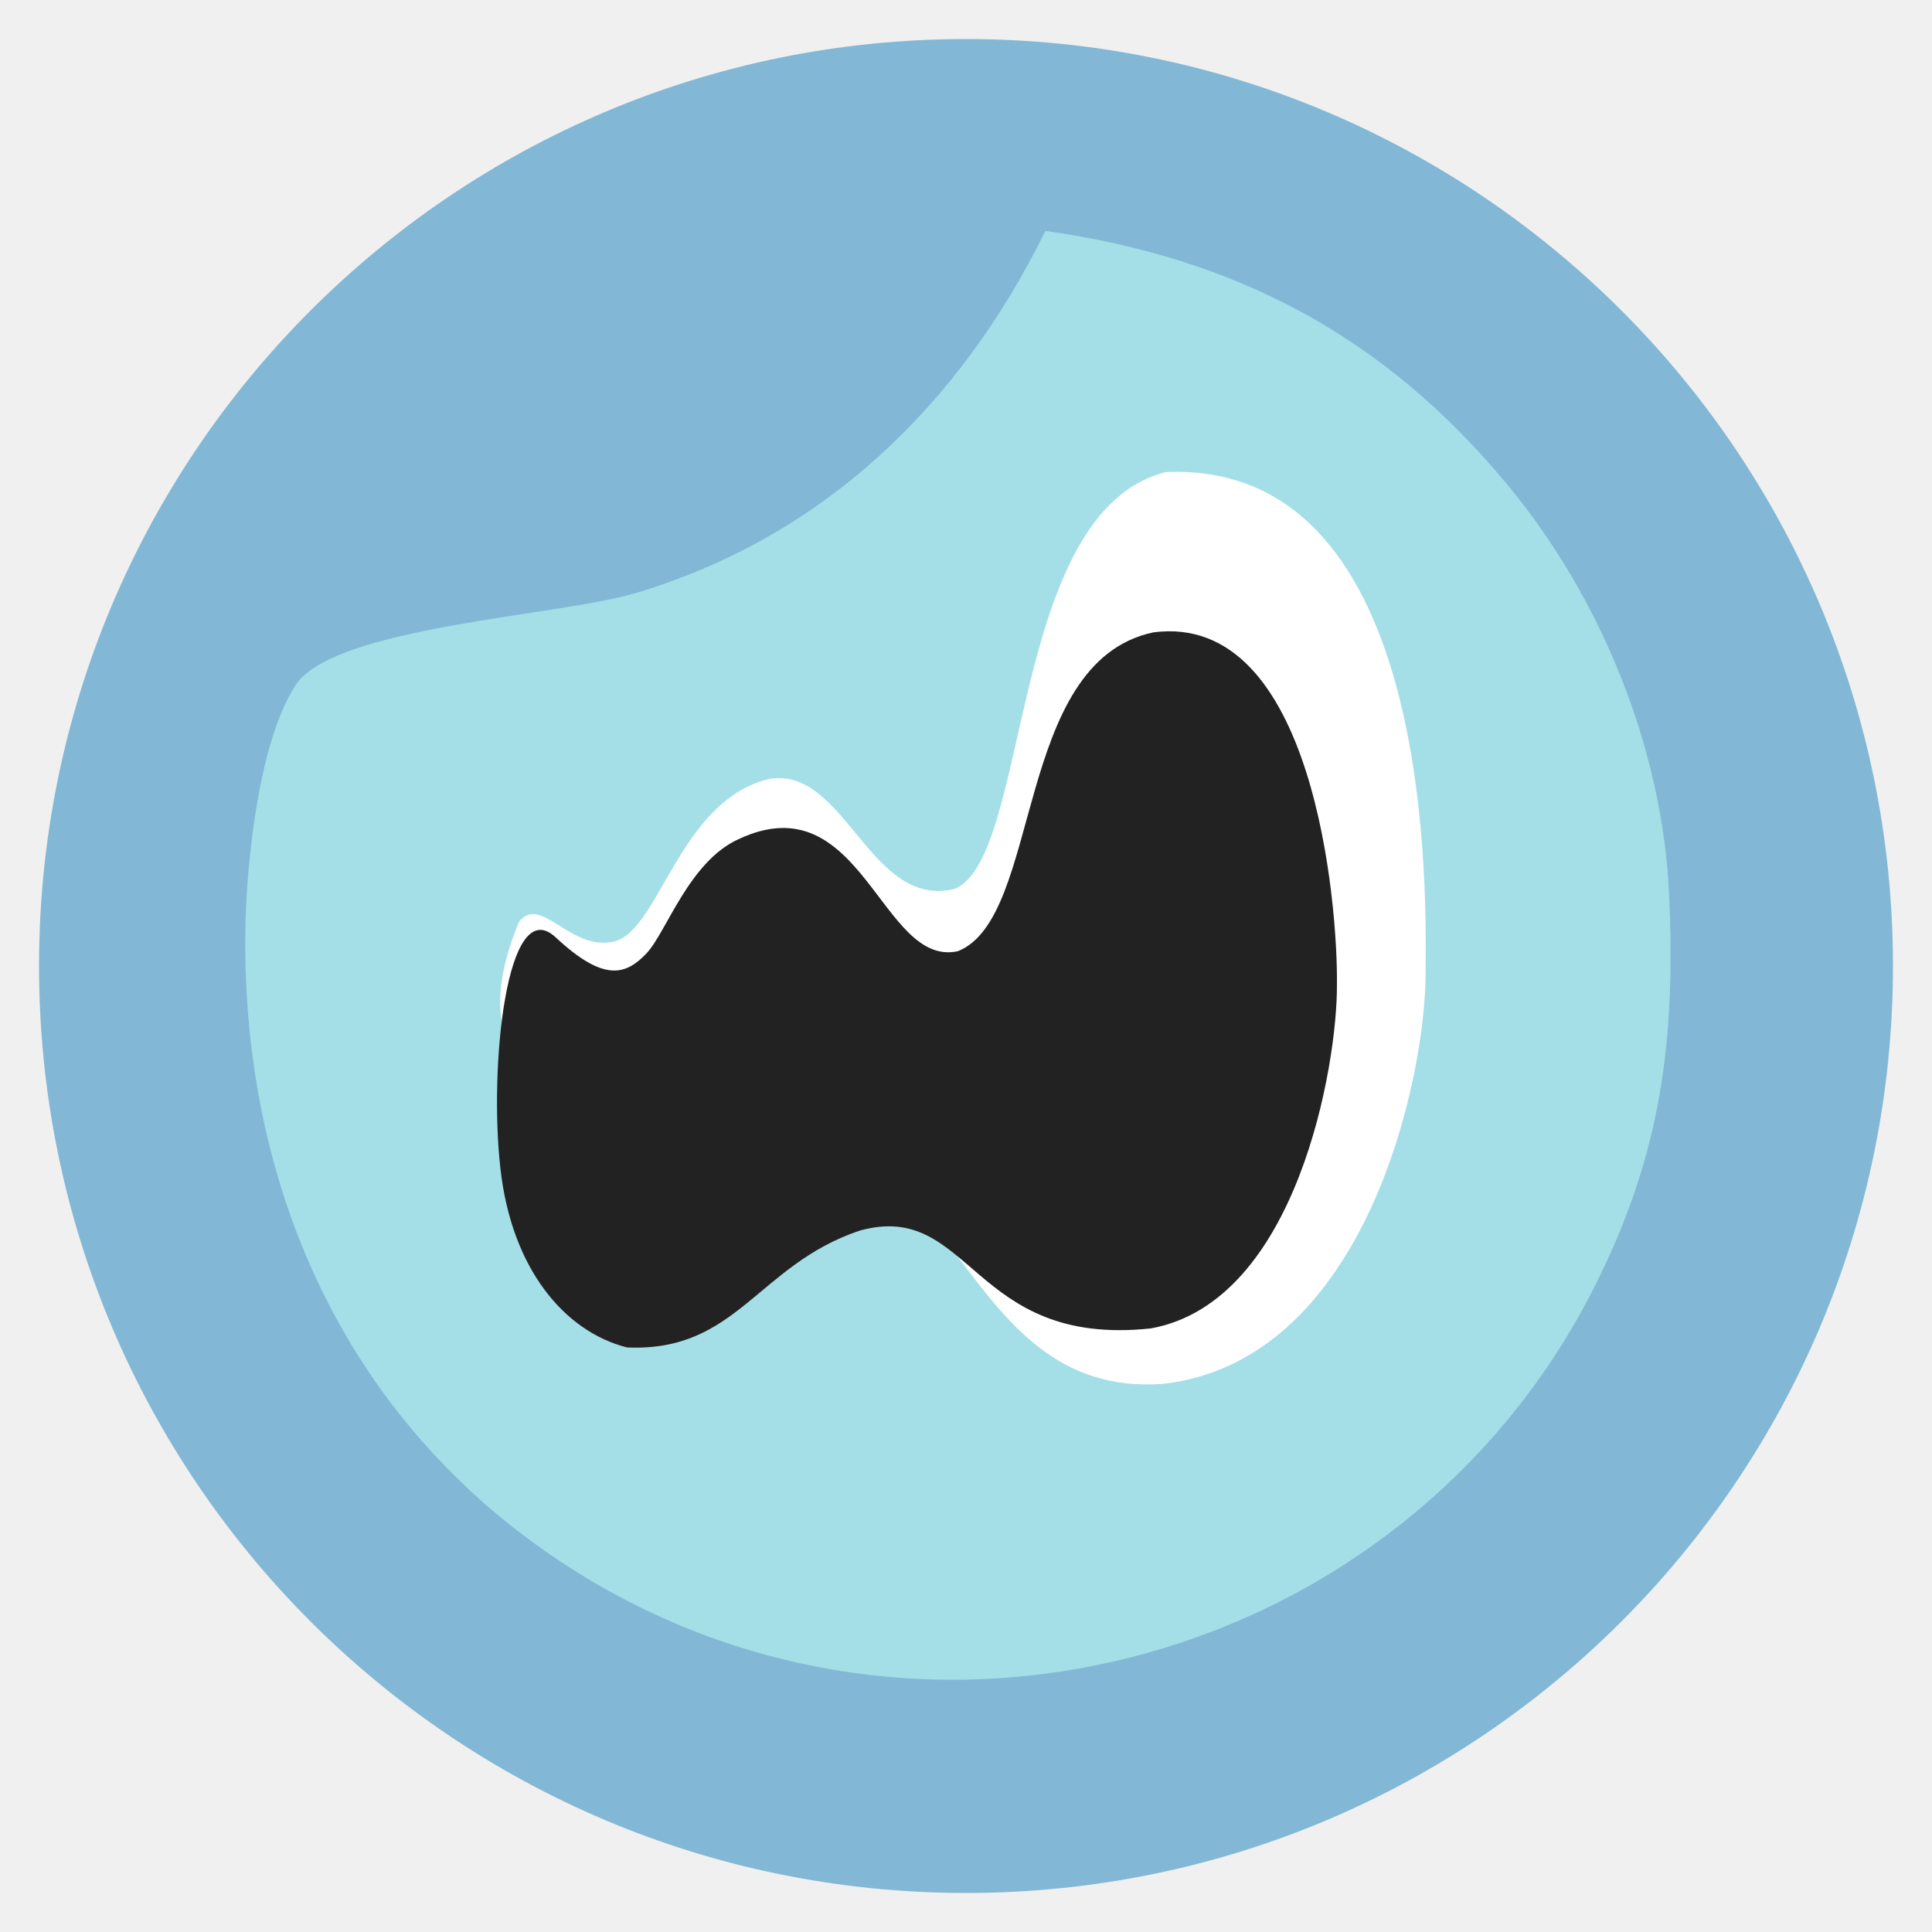
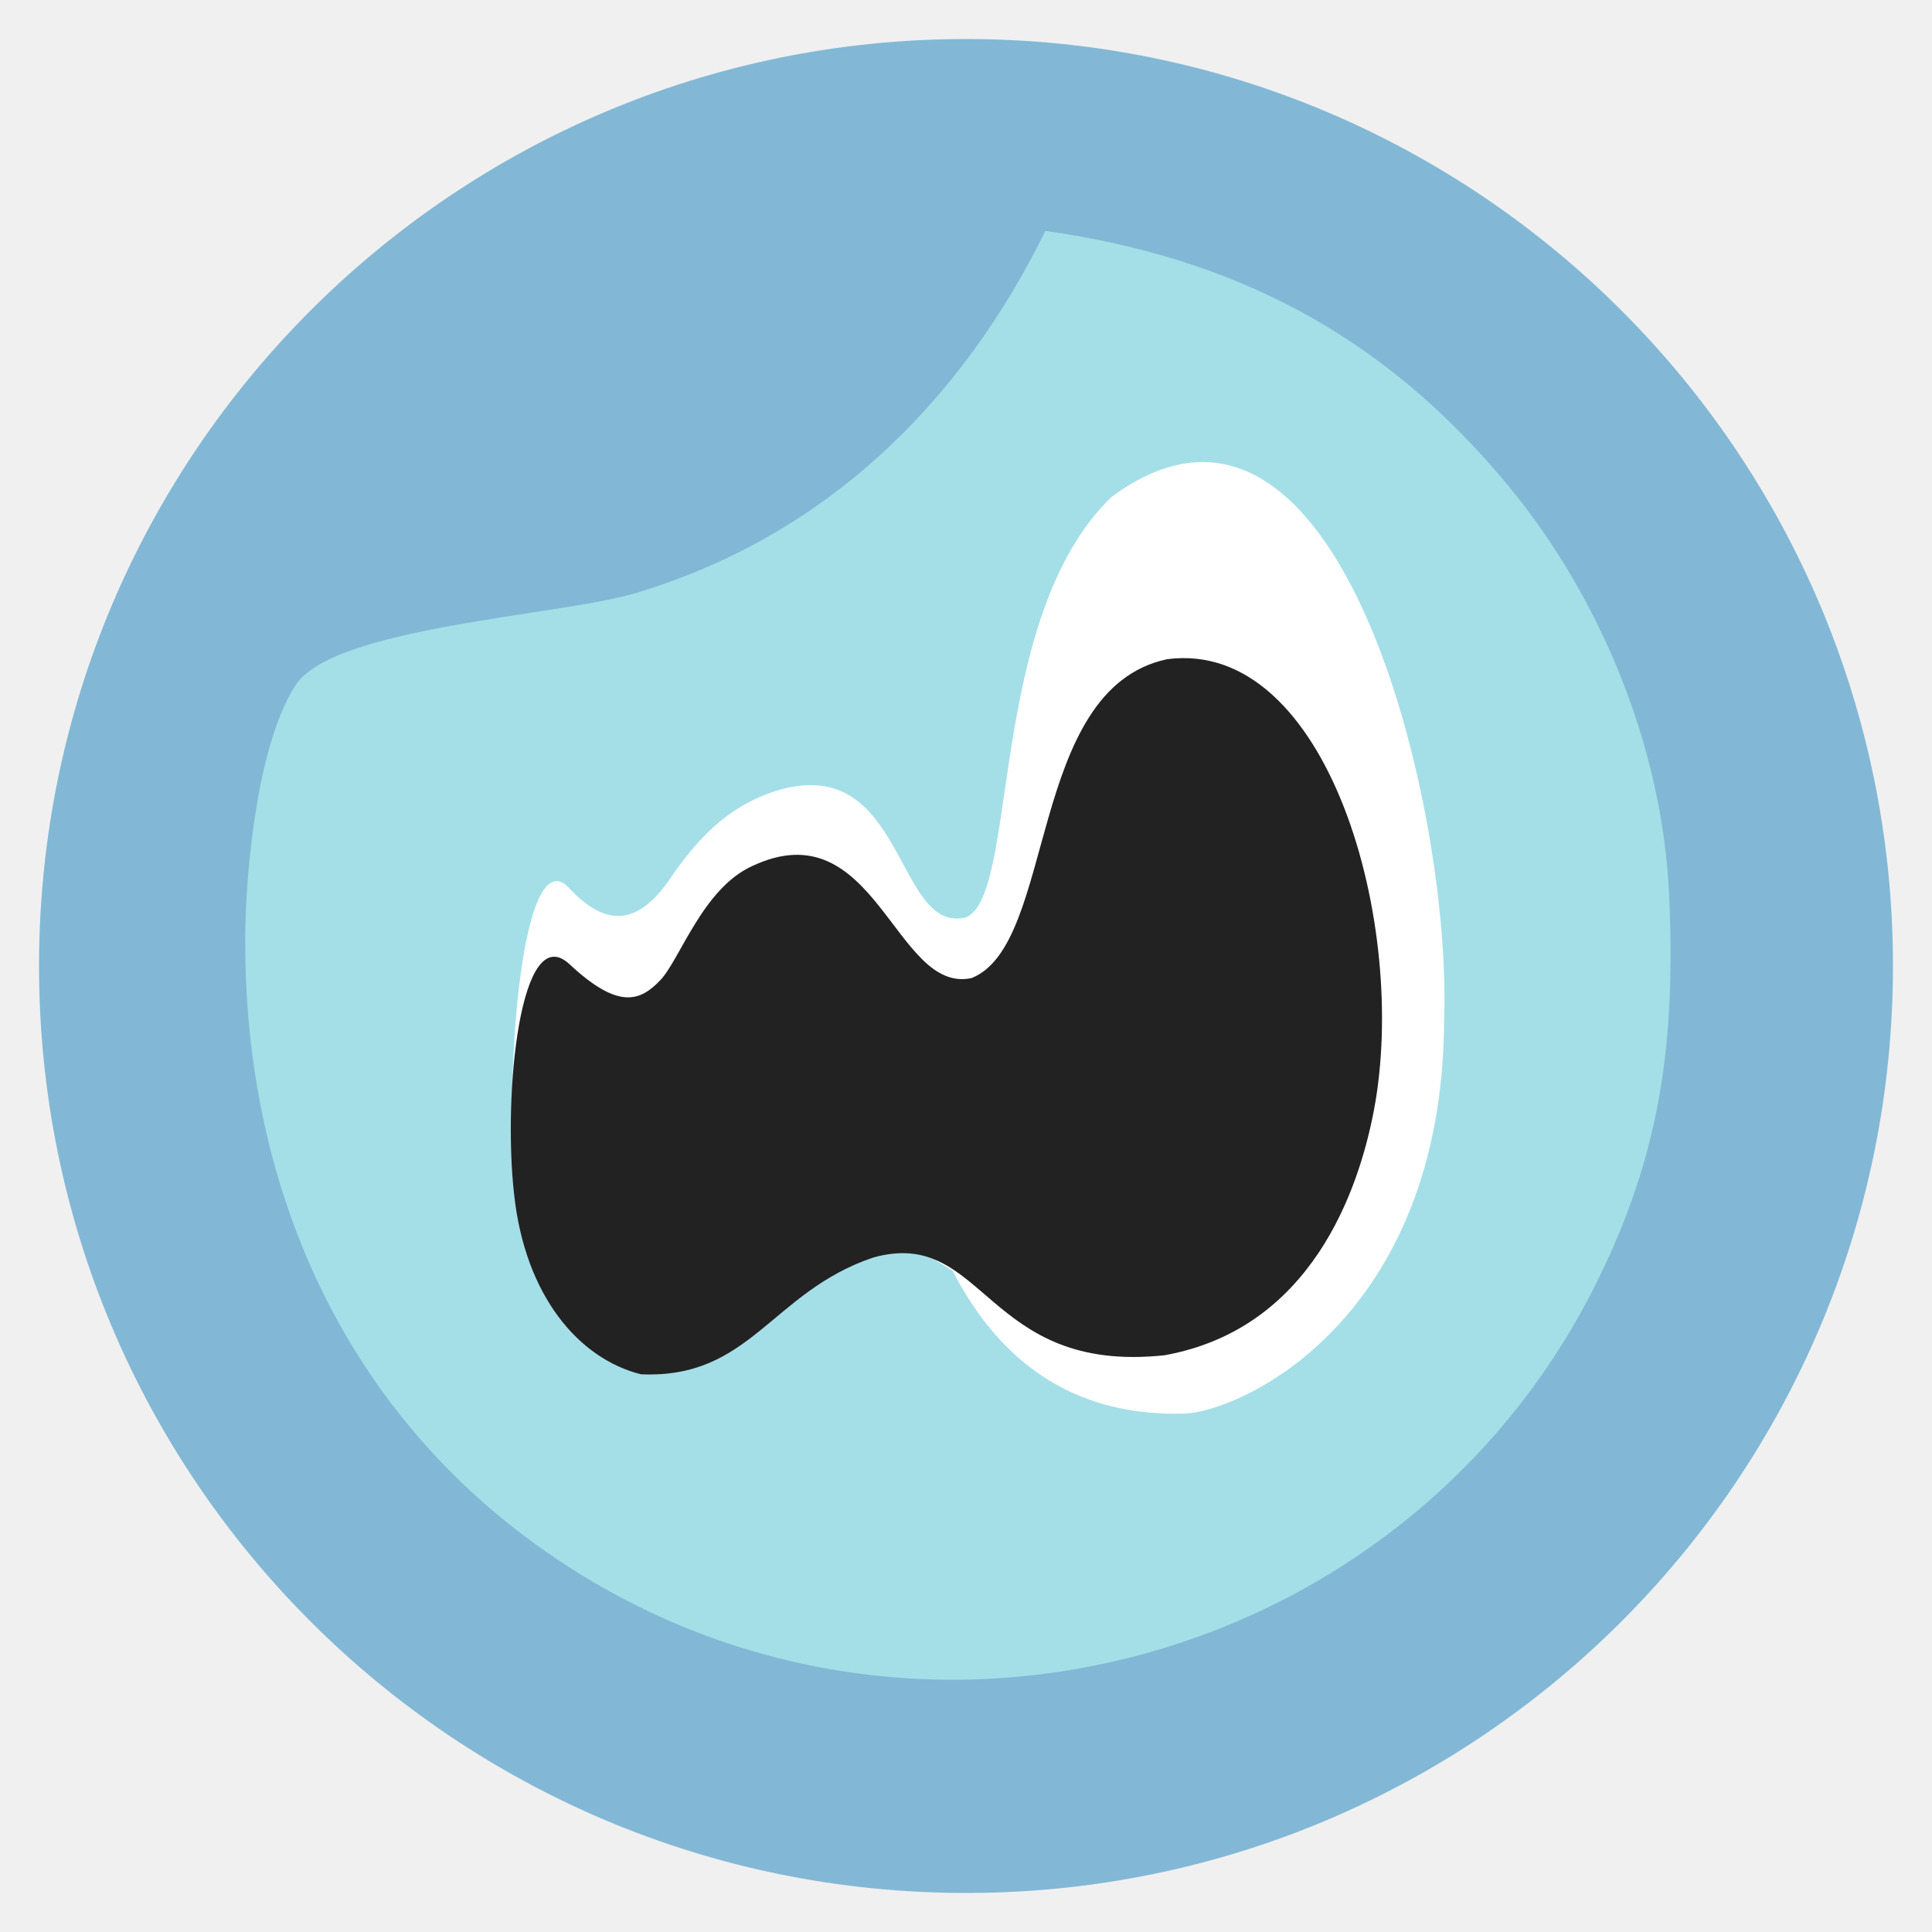
<svg xmlns="http://www.w3.org/2000/svg" version="1.1" id="Layer_1" x="0px" y="0px" width="99" height="99" viewBox="0 0 99 99" enable-background="new 0 0 612 792" xml:space="preserve">
  <defs id="defs3007" />
  <circle cx="309" cy="390.334" r="50" id="eyeball" transform="matrix(0.95,0,0,0.95,-244.05,-321.3173)" style="fill:#82b8d5" />
  <path d="m 81.757,65.832 c 3.383,-6.75 4.11,-12.561 3.771,-20 -0.34,-7.51 -3.5,-15.23 -8.29,-21 -6.33,-7.64 -13.938,-11.62 -23.67,-13 -4.37,8.91 -11.38,15.69 -21,18.56 -3.96,1.18 -15.49,1.72 -17.43,4.73 -1.9,2.94 -2.53,9.22 -2.57,12.71 -0.13,13.33 5.4,25.49 17,32.73 18.229,11.379 42.57,4.489 52.189,-14.73 z" id="cornea" style="fill:#a4dfe8" />
-   <path d="m 39.341,39.934 c -4.552,1.155 -5.55,7.742 -7.867,8.309 -2.236,0.547 -3.751,-2.449 -4.882,-1.002 -4.136,10.064 5.982,9.539 12.453,11.891 10.178,-2.3 9.833,12.563 20.544,11.78 C 70.028,69.738 73.086,55.121 73.051,49.77 73.112,44.416 73.129,23.629 59.742,24.189 51.674,26.222 52.842,43.797 48.957,45.537 44.546,46.669 43.303,39.134 39.341,39.934 z" style="fill:#ffffff;fill-opacity:1" />
-   <path id="pupil" d="m 37.849,42.998 c -2.553,1.153 -3.708,4.799 -4.728,5.862 -1.021,1.063 -2.124,1.528 -4.644,-0.826 -2.529,-2.355 -3.423,6.673 -2.836,11.827 0.568,5.155 3.285,8.371 6.489,9.185 5.635,0.249 6.673,-4.217 11.916,-5.985 5.746,-1.596 5.691,6 14.923,5.01 7.522,-1.357 9.57,-13.576 9.538,-17.609 0.054,-4.035 -1.156,-19.14 -9.41,-18.058 -7.191,1.532 -5.667,14.618 -10.017,16.339 -3.931,0.853 -4.913,-8.704 -11.23,-5.745 z" style="fill:#222222" />
+   <path id="highlight" d="m 39.8,40.515 c -2.25,0.719 -3.735,2.081 -5.244,4.186 -1.602,2.508 -3.292,3.118 -5.464,0.73 -2.392,-2.264 -3.221,9.848 -2.694,14.943 10.137,0.438 15.867,0.495 22.417,4.746 3.313,6.442 8.303,7.392 11.774,7.318 2.83,-0.003 13.356,-4.7 13.411,-20.205 C 74.384,41.29 68.57,16.92 56.964,25.458 50.55,31.638 52.225,45.86 49.503,47.006 c -3.657,0.913 -3.073,-8.511 -9.703,-6.49 z" style="fill:#ffffff" />
+   <path id="pupil" d="m 38.556,44.373 c -2.553,1.153 -3.708,4.799 -4.728,5.862 -1.021,1.063 -2.124,1.528 -4.644,-0.826 -2.529,-2.355 -3.423,6.673 -2.836,11.827 0.568,5.155 3.285,8.371 6.489,9.185 5.635,0.249 6.673,-4.217 11.916,-5.985 5.746,-1.596 5.691,6 14.923,5.01 C 67.197,68.089 69.62,60.995 70.401,56.9 72.205,47.428 68.058,32.697 59.803,33.779 52.612,35.311 54.136,48.397 49.786,50.118 45.855,50.971 44.873,41.415 38.556,44.373 z" style="fill:#222222" />
</svg>
